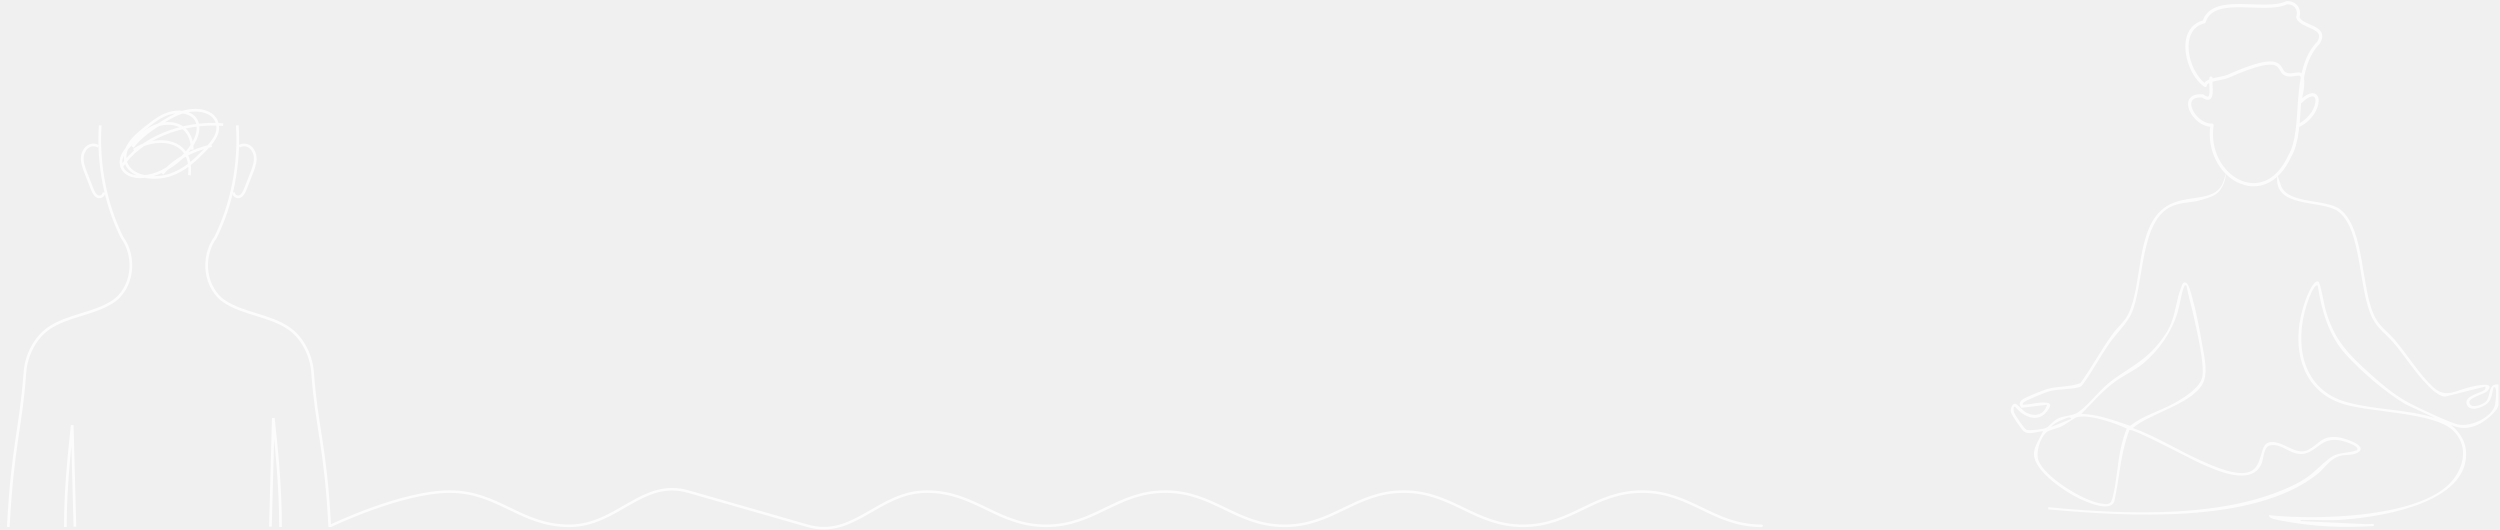
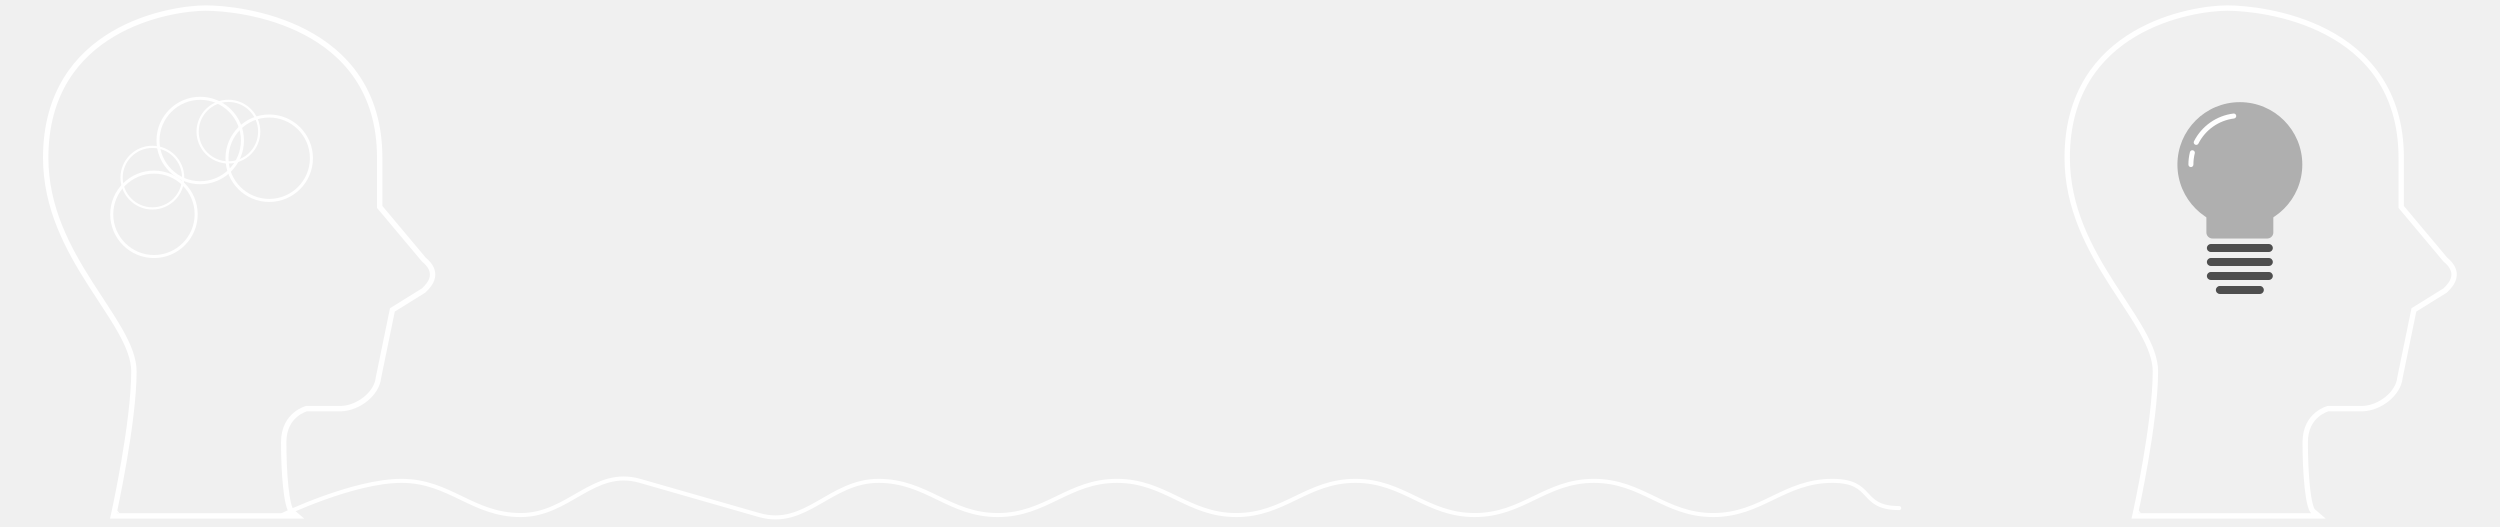
- <svg xmlns="http://www.w3.org/2000/svg" width="930" height="197" viewBox="0 0 930 197" fill="none">
-   <g opacity="0.8">
-     <path d="M123 195.599C123 195.599 149.337 182.88 167.357 182.88C185.378 182.88 193.694 195.599 211.714 195.599C229.735 195.599 238.749 177.913 256.071 182.88C273.394 187.847 283.106 190.632 300.429 195.599C317.751 200.566 326.765 182.88 344.786 182.88C362.806 182.88 371.122 195.599 389.143 195.599C407.163 195.599 415.479 182.88 433.5 182.88C451.521 182.88 459.837 195.599 477.857 195.599C495.878 195.599 504.194 182.88 522.214 182.88C540.235 182.88 548.551 195.599 566.571 195.599C584.592 195.599 592.908 182.88 610.929 182.88C628.949 182.88 637.265 195.599 655.286 195.599" stroke="white" style="stroke:white;stroke-opacity:1;" stroke-width="0.95" stroke-linecap="round" />
-     <path d="M70.458 65.184C70.93 61.166 70.199 56.557 65.925 54.121C61.207 51.431 54.047 52.741 49.774 55.823M71.51 55.687C71.542 52.012 70.096 47.722 65.574 46.328C62.702 45.443 59.324 46.047 56.718 47.315C54.112 48.583 52.126 50.438 50.186 52.26C48.343 53.991 46.464 55.77 45.534 57.875C44.605 59.98 44.805 62.511 46.798 64.145C50.12 66.87 56.205 65.762 60.301 63.72C66.027 60.865 70.457 56.569 72.706 51.688C74.116 48.628 74.36 44.691 70.968 42.697C68.567 41.286 65.055 41.397 62.295 42.368C59.535 43.339 57.356 45.026 55.242 46.677C52.451 48.857 49.609 51.093 47.916 53.839C46.223 56.586 45.862 59.986 48.009 62.546C51.057 66.179 58.141 66.817 63.356 65.064C68.572 63.312 72.312 59.803 75.716 56.353C77.738 54.304 79.755 52.168 80.621 49.702C81.486 47.235 80.972 44.335 78.495 42.592C76.109 40.913 72.406 40.663 69.278 41.372C66.15 42.082 63.475 43.604 60.944 45.157C56.484 47.893 52.156 50.889 49.322 54.656M78.754 54.19C71.209 55.834 64.531 59.632 60.372 64.643M83 46.369C67.764 45.075 51.899 51.658 45.229 62.04" stroke="white" style="stroke:white;stroke-opacity:1;" stroke-miterlimit="10" />
-     <path d="M3.086 196.041C4.703 165.314 7.754 159.594 9.271 138.547C9.746 131.95 13.215 125.589 17.916 122.28C25.107 117.219 34.874 116.932 42.163 112.084C45.457 109.892 47.86 105.807 48.508 101.298C49.169 96.693 47.985 91.744 45.386 88.307C39.235 75.894 36.346 61.107 37.271 46.643" stroke="white" style="stroke:white;stroke-opacity:1;" stroke-miterlimit="10" />
-     <path d="M24.316 196.041C24.316 182.289 25.596 170.11 26.862 158.17C27.195 170.753 27.528 183.337 27.861 195.92" stroke="white" style="stroke:white;stroke-opacity:1;" stroke-miterlimit="10" />
-     <path d="M104.358 196.041C104.358 181.658 102.974 167.42 101.673 155.521C101.317 168.988 100.96 182.455 100.604 195.921" stroke="white" style="stroke:white;stroke-opacity:1;" stroke-miterlimit="10" />
-     <path d="M36.595 54.459C35.478 53.769 34.1 53.747 32.968 54.401C31.837 55.055 30.977 56.37 30.707 57.862C30.313 60.033 31.119 62.233 31.904 64.241C32.644 66.131 33.383 68.022 34.122 69.912C34.6 71.135 35.148 72.446 36.149 73.034C37.149 73.621 38.674 72.926 38.662 71.571" stroke="white" style="stroke:white;stroke-opacity:1;" stroke-miterlimit="10" />
-     <path d="M122.679 196.041C121.062 165.314 117.801 159.594 116.285 138.547C115.81 131.95 112.341 125.589 107.64 122.28C100.449 117.219 90.682 116.932 83.393 112.084C80.099 109.892 77.696 105.807 77.048 101.298C76.387 96.693 77.571 91.744 80.17 88.307C86.32 75.894 89.21 61.107 88.285 46.643" stroke="white" style="stroke:white;stroke-opacity:1;" stroke-miterlimit="10" />
-     <path d="M88.962 54.459C90.079 53.769 91.457 53.747 92.588 54.401C93.72 55.055 94.579 56.37 94.85 57.862C95.243 60.033 94.438 62.233 93.652 64.241C92.913 66.131 92.174 68.022 91.434 69.912C90.956 71.135 90.408 72.446 89.407 73.034C88.407 73.621 86.882 72.926 86.894 71.571" stroke="white" style="stroke:white;stroke-opacity:1;" stroke-miterlimit="10" />
-     <path d="M822.48 29.045C822.068 31.544 824.014 39.043 819.418 35.706C809.856 34.873 816.201 46.862 822.87 46.546C820.066 65.515 842.073 79.127 851.756 58.129C857.875 47.85 852.027 26.478 862.49 15.886C866.154 9.599 855.989 10.361 854.782 6.397C855.704 3.587 853.973 0.915 850.668 1.002C842.421 4.988 823.266 -2.446 819.917 8.113C809.666 10.616 813.275 26.919 820.358 31.77C820.467 29.514 826.587 29.356 828.649 28.443C850.721 18.677 846.911 25.938 850.078 27.485C852.878 28.851 856.187 25.926 856.51 29.021C856.83 32.115 856.106 35.212 855.386 38.242C863.99 29.696 864.311 41.816 855.386 46.546" stroke="white" style="stroke:white;stroke-opacity:1;" stroke-width="1.2" stroke-linecap="round" stroke-linejoin="round" />
-     <path d="M880.051 194.978L855.804 193.829C855.717 193.173 856.658 193.475 857.113 193.456C861.23 193.286 865.4 193.674 869.51 193.452C883.277 192.71 915.413 188.133 917.312 170.592C917.876 165.366 915.71 161.309 911.784 158.095C915.586 159.666 918.474 159.561 922.185 157.787C924.314 156.769 929.443 152.866 929.443 150.38V143.045C925.487 142.412 926.664 147.276 924.817 149.325C923.832 150.418 919.609 152.139 918.722 150.18C917.665 147.852 924.122 146.763 925.288 145.467C928.691 141.681 920.839 143.557 919.218 143.904C913.672 145.087 909.998 148.459 905.151 144.036C900.071 139.402 895.382 131.705 890.73 126.307C887.951 123.082 885.067 121.443 883.16 117.333C878.238 106.72 879.671 85.148 870.627 77.964C865.382 73.793 850.942 76.155 848.471 68.922L847.185 65.008C845.384 77.907 863.75 74.053 869.875 78.717C878.802 85.517 877.2 108.084 882.653 118.595C884.616 122.381 887.714 124.355 890.35 127.44C894.167 131.901 897.359 136.976 901.266 141.342C903.117 143.407 906.79 147.573 909.667 147.524L924.55 143.795C924.592 144.394 924.682 144.68 924.167 145.102C922.813 146.206 916.755 147.242 917.564 150.203C918.478 153.548 923.524 151.661 925.321 150.022C927.017 148.477 927.036 146.251 927.563 144.175C929.281 142.921 928.277 150.041 928.149 150.595C927.051 155.36 918.974 158.909 914.405 157.907C911.167 157.199 900.285 152.011 896.871 150.256C891.226 147.359 886.387 143.327 881.716 139.097C873.173 131.359 868.202 126.329 864.998 114.831C864.562 113.271 863.185 104.938 862.343 104.678C860.549 104.128 858.165 110.273 857.665 111.618C852.044 126.781 854.698 145.166 871.955 150.376C882.104 153.439 905.215 153.394 912.341 159.972C918.865 165.992 916.511 175.003 910.656 180.481C897.615 192.676 861.809 193.381 844.922 191.738C844.414 191.689 844.027 191.196 844.151 192.134C844.602 193.045 847.87 193.509 848.953 193.723C860.644 196.021 871.932 196.379 883.108 195.671L882.942 194.884C881.976 194.925 881.01 194.959 880.043 194.978H880.051ZM873.079 149.634C856.473 145.072 853.352 128.371 858.049 113.509C858.575 111.847 859.779 108.528 860.745 107.18C861.114 106.664 861.422 106.049 862.185 106.178C863.607 115.502 866.333 125.116 872.891 132.138C879.178 138.874 886.992 145.622 894.87 150.387L905.771 155.455C895.209 152.203 883.676 152.542 873.083 149.63L873.079 149.634Z" fill="white" style="fill:white;fill-opacity:1;" />
-     <path d="M869.515 162.614C863.514 162.09 862.923 165.002 858.779 167.281C853.966 169.926 849.055 163.416 844.046 164.573C840.444 165.405 841.959 173.479 836.913 175.483C832.066 177.408 823.113 173.298 818.472 171.211C810.049 167.417 802.152 162.361 793.436 159.219C799.554 153.685 817.07 149.955 819.912 141.531C821.262 137.527 819.882 132.143 819.179 127.992C818.239 122.42 816.953 115.718 815.415 110.315C815.08 109.136 814.155 105.022 812.779 105.03C811.862 105.109 811.719 106.069 811.455 106.729C809.101 112.617 809.474 118.362 805.619 124.209C799.862 132.942 794.587 135.289 786.554 140.861C781.256 144.534 777.887 149.88 773.111 153.357C771.186 154.759 767.933 154.487 765.376 155.772C763.646 156.639 762.285 158.745 760.965 159.253C759.717 159.735 755.092 160.255 753.873 159.897C753.133 159.679 749.414 154.212 749.18 153.312C749.105 153.033 748.722 150.939 749.658 151.327C752.719 155.113 758.262 157.622 761.65 152.792C762.533 151.534 763.583 150.076 761.326 149.801C758.329 149.435 755.453 150.543 752.482 150.569C752.433 150.227 752.441 150.091 752.659 149.812C753.317 148.98 761.183 145.826 762.612 145.483C765.97 144.673 770.05 144.907 773.247 144.093C773.807 143.95 774.273 143.683 774.645 143.234C778.338 138.194 781.26 132.603 784.862 127.506C787.179 124.228 791.165 120.333 792.752 116.968C797.824 106.212 795.685 81.54 808.368 76.548C812.196 75.041 815.065 75.539 819.066 74.333C822.297 73.361 823.962 72.811 825.339 71.346C827.873 68.644 828.102 64.64 828.001 64.609C827.922 64.587 827.501 66.881 826.677 68.543C823.293 75.377 813.234 72.103 805.935 76.748C794.162 84.241 797.339 106.066 791.511 117.232C790.164 119.813 787.656 121.824 785.983 124.111C781.655 130.03 778.218 136.566 773.927 142.511C769.956 144.067 765.594 143.555 761.496 144.734C759.773 145.231 753.554 147.729 752.287 148.678C751.158 149.526 751.016 150.645 751.978 151.711L761.496 150.569C760.446 154.258 757.276 155.211 753.843 153.531C752.538 152.89 750.354 150.181 749.662 150.178C748.413 150.17 747.834 152.231 748.041 153.293C748.229 154.25 752.275 160.251 753.091 160.677C755.084 161.717 757.874 160.591 759.991 160.349C758.931 162.99 756.491 166.159 756.637 169.135C756.942 175.457 768.245 182.98 773.45 185.436C776.27 186.766 784.757 190.609 786.483 186.683C788.499 177.815 788.799 168.453 792.165 159.939C794.007 159.551 814.885 170.725 818.472 172.33C824.489 175.023 837.68 181.145 841.339 172.382C842.144 170.453 842.012 166.264 844.422 165.692C849.521 164.486 853.252 171.384 859.445 167.937C863.442 165.714 864.367 163.201 869.891 163.733C871.173 163.857 878.04 165.725 876.844 167.485C872.866 168.886 869.82 167.899 866.319 170.683C861.63 174.409 860.144 176.941 854.18 179.974C829.133 192.711 792.902 191.686 761.954 188.669V189.501C791.217 192.097 838.282 195.088 861.938 176.459C865.1 173.968 866.857 170.269 871.109 169.463C873.227 169.063 875.558 169.485 877.604 168.065C880.484 165.292 871.192 162.753 869.515 162.606V162.614ZM767.512 156.032C768.249 155.746 770.231 154.638 770.513 155.832L763 158.842C763.891 157.588 766.064 156.597 767.512 156.028V156.032ZM789.04 166.302C787.637 172.394 787.344 179.921 785.746 185.579C785.095 187.881 783.84 187.636 781.689 187.343C775.258 186.469 760.537 177.525 758.307 171.256C757.235 168.246 758.875 163.137 761.116 160.918C762.022 160.022 764.978 159.464 766.512 158.797C768.136 158.089 771.788 155.365 772.656 155.166C777.451 154.077 786.69 157.347 791.165 159.438C790.251 161.653 789.578 163.97 789.04 166.306V166.302ZM774.269 153.952C778.53 149.635 782.508 144.937 787.521 141.456C790.717 139.237 794.365 137.677 797.365 135.135C803.311 130.098 807.932 123.388 810.151 115.959C810.959 113.246 811.437 109.015 812.505 106.653C812.738 106.141 812.542 106.062 813.343 106.175C814.159 110.319 815.351 114.38 816.242 118.513C817.386 123.806 820.085 135.236 819.269 140.134C818.578 144.274 812.046 148.226 808.575 150.117C803.262 153.014 797.204 154.597 792.402 158.405C786.498 156.409 780.591 154.178 774.273 153.952H774.269Z" fill="white" style="fill:white;fill-opacity:1;" />
-   </g>
+ <svg xmlns="http://www.w3.org/2000/svg" width="930" height="196" viewBox="0 0 930 196" fill="none">
+   <path d="M105 191.599C105 191.599 131.337 178.88 149.357 178.88C167.378 178.88 175.694 191.599 193.714 191.599C211.735 191.599 220.749 173.913 238.071 178.88C255.394 183.847 265.106 186.632 282.429 191.599C299.751 196.566 308.765 178.88 326.786 178.88C344.806 178.88 353.122 191.599 371.143 191.599C389.163 191.599 397.479 178.88 415.5 178.88C433.521 178.88 441.837 191.599 459.857 191.599C477.878 191.599 486.194 178.88 504.214 178.88C522.235 178.88 530.551 191.599 548.571 191.599C566.592 191.599 574.908 178.88 592.929 178.88C610.949 178.88 619.265 191.599 637.286 191.599C655.306 191.599 663.622 178.88 681.643 178.88C697.5 178.88 691.5 189 706.5 189" stroke="white" style="stroke:white;stroke-opacity:1;" stroke-width="1.5" stroke-linecap="round" />
+   <path d="M57.269 95.997C48.298 95.997 41 88.699 41 79.728C41 70.757 48.298 63.459 57.269 63.459C66.24 63.459 73.538 70.757 73.538 79.728C73.538 88.699 66.24 95.997 57.269 95.997ZM57.269 64.59C48.922 64.59 42.131 71.38 42.131 79.728C42.131 88.076 48.921 94.867 57.269 94.867C65.617 94.867 72.408 88.076 72.408 79.728C72.408 71.38 65.617 64.59 57.269 64.59Z" fill="white" style="fill:white;fill-opacity:1;" />
+   <path d="M100.146 75.129C91.175 75.129 83.877 67.831 83.877 58.86C83.877 49.889 91.175 42.591 100.146 42.591C109.117 42.591 116.415 49.889 116.415 58.86C116.415 67.831 109.117 75.129 100.146 75.129ZM100.146 43.722C91.799 43.722 85.007 50.513 85.007 58.861C85.007 67.209 91.798 73.999 100.146 73.999C108.494 73.999 115.285 67.209 115.285 58.861C115.285 50.513 108.494 43.722 100.146 43.722Z" fill="white" style="fill:white;fill-opacity:1;" />
+   <path d="M56.682 77.949C50.138 77.949 44.815 72.625 44.815 66.082C44.815 59.538 50.138 54.214 56.682 54.214C63.226 54.214 68.55 59.538 68.55 66.082C68.55 72.625 63.226 77.949 56.682 77.949ZM56.682 55.04C50.593 55.04 45.64 59.994 45.64 66.082C45.64 72.171 50.593 77.124 56.682 77.124C62.771 77.124 67.724 72.171 67.724 66.082C67.724 59.994 62.771 55.04 56.682 55.04Z" fill="white" style="fill:white;fill-opacity:1;" />
+   <path d="M84.971 60.833C78.427 60.833 73.103 55.509 73.103 48.965C73.103 42.421 78.427 37.098 84.971 37.098C91.515 37.098 96.839 42.421 96.839 48.965C96.839 55.509 91.515 60.833 84.971 60.833ZM84.971 37.924C78.882 37.924 73.929 42.877 73.929 48.966C73.929 55.055 78.882 60.008 84.971 60.008C91.06 60.008 96.013 55.055 96.013 48.966C96.013 42.877 91.06 37.924 84.971 37.924Z" fill="white" style="fill:white;fill-opacity:1;" />
+   <path d="M74.486 68.538C65.515 68.538 58.217 61.24 58.217 52.269C58.217 43.298 65.515 36 74.486 36C83.457 36 90.755 43.298 90.755 52.269C90.755 61.24 83.457 68.538 74.486 68.538ZM74.486 37.132C66.139 37.132 59.347 43.922 59.347 52.27C59.347 60.618 66.138 67.409 74.486 67.409C82.834 67.409 89.624 60.618 89.624 52.27C89.624 43.922 82.834 37.132 74.486 37.132Z" fill="white" style="fill:white;fill-opacity:1;" />
+   <path d="M42.438 190.695L42.169 191.911H43.414H107.755H110.458L108.406 190.151C108.3 190.061 108.112 189.813 107.89 189.293C107.678 188.795 107.471 188.135 107.275 187.323C106.882 185.7 106.556 183.568 106.297 181.114C105.779 176.213 105.538 170.138 105.538 164.531C105.538 159.223 107.719 156.115 109.849 154.316C110.926 153.406 112.006 152.819 112.815 152.461C113.218 152.283 113.551 152.163 113.778 152.088C113.872 152.058 113.947 152.035 114.001 152.019H126.822H126.839L126.855 152.019C130.137 151.908 133.46 150.49 136.024 148.411C138.562 146.353 140.483 143.539 140.781 140.518L145.966 115.29L157.504 108.117L157.591 108.063L157.665 107.993C158.912 106.808 160.422 105.164 160.823 103.149C161.249 101.006 160.38 98.781 157.681 96.579L141.248 76.985V58.69C141.248 33.637 128.186 19.658 113.569 12.001C99.016 4.379 82.913 3 76.551 3C70.156 3 55.328 4.792 42.062 12.629C28.73 20.505 17 34.483 17 58.69C17 77.33 25.343 92.577 33.564 105.472C34.886 107.546 36.201 109.553 37.477 111.501C40.192 115.645 42.734 119.526 44.815 123.238C47.871 128.691 49.814 133.591 49.814 138.151C49.814 147.71 47.978 160.827 46.129 171.6C45.206 176.977 44.283 181.752 43.59 185.184C43.244 186.899 42.956 188.278 42.754 189.228C42.653 189.702 42.574 190.07 42.52 190.318C42.493 190.442 42.473 190.537 42.459 190.6L42.443 190.671L42.439 190.689L42.438 190.693L42.438 190.694C42.438 190.695 42.438 190.695 43.414 190.911L42.438 190.695Z" stroke="white" style="stroke:white;stroke-opacity:1;" stroke-width="2" />
+   <path d="M794.438 190.695L794.169 191.911H795.414H859.755H862.458L860.406 190.151C860.3 190.061 860.112 189.813 859.89 189.293C859.678 188.795 859.471 188.135 859.275 187.323C858.882 185.7 858.556 183.568 858.297 181.114C857.779 176.213 857.538 170.138 857.538 164.531C857.538 159.223 859.719 156.115 861.849 154.316C862.926 153.406 864.006 152.819 864.815 152.461C865.218 152.283 865.551 152.163 865.778 152.088C865.872 152.058 865.947 152.035 866.001 152.019H878.822H878.839L878.855 152.019C882.137 151.908 885.46 150.49 888.024 148.411C890.562 146.353 892.483 143.539 892.781 140.518L897.966 115.29L909.504 108.117L909.591 108.063L909.665 107.993C910.912 106.808 912.422 105.164 912.823 103.149C913.249 101.006 912.38 98.781 909.681 96.579L893.248 76.985V58.69C893.248 33.637 880.186 19.658 865.569 12.001C851.017 4.379 834.913 3 828.551 3C822.156 3 807.328 4.792 794.062 12.629C780.73 20.505 769 34.483 769 58.69C769 77.33 777.343 92.577 785.564 105.472C786.886 107.546 788.201 109.553 789.477 111.501C792.192 115.645 794.734 119.526 796.815 123.238C799.871 128.691 801.814 133.591 801.814 138.151C801.814 147.71 799.978 160.827 798.129 171.6C797.206 176.977 796.283 181.752 795.59 185.184C795.244 186.899 794.956 188.278 794.754 189.228C794.653 189.702 794.574 190.07 794.52 190.318C794.493 190.442 794.473 190.537 794.459 190.6L794.443 190.671L794.439 190.689L794.438 190.693L794.438 190.694C794.438 190.695 794.438 190.695 795.414 190.911L794.438 190.695Z" stroke="white" style="stroke:white;stroke-opacity:1;" stroke-width="2" />
+   <path d="M840.659 109.356H825.794C824.972 109.356 824.307 108.69 824.307 107.869C824.307 107.047 824.972 106.382 825.794 106.382H840.659C841.481 106.382 842.146 107.047 842.146 107.869C842.146 108.69 841.481 109.356 840.659 109.356Z" fill="#4E4E4E" style="fill:#4E4E4E;fill:color(display-p3 0.306 0.306 0.306);fill-opacity:1;" />
+   <path d="M844.005 104.153H822.45C821.628 104.153 820.963 103.487 820.963 102.666C820.963 101.844 821.628 101.179 822.45 101.179H844.005C844.827 101.179 845.492 101.844 845.492 102.666C845.492 103.487 844.827 104.153 844.005 104.153Z" fill="#4E4E4E" style="fill:#4E4E4E;fill:color(display-p3 0.306 0.306 0.306);fill-opacity:1;" />
+   <path d="M844.005 98.95H822.45C821.628 98.95 820.963 98.284 820.963 97.463C820.963 96.641 821.628 95.976 822.45 95.976H844.005C844.827 95.976 845.492 96.641 845.492 97.463C845.492 98.284 844.827 98.95 844.005 98.95Z" fill="#4E4E4E" style="fill:#4E4E4E;fill:color(display-p3 0.306 0.306 0.306);fill-opacity:1;" />
+   <path d="M844.005 93.746H822.45C821.628 93.746 820.963 93.081 820.963 92.259C820.963 91.438 821.628 90.772 822.45 90.772H844.005C844.827 90.772 845.492 91.438 845.492 92.259C845.492 93.081 844.827 93.746 844.005 93.746Z" fill="#4E4E4E" style="fill:#4E4E4E;fill:color(display-p3 0.306 0.306 0.306);fill-opacity:1;" />
+   <path d="M833.228 84.456C846.056 84.456 856.456 74.056 856.456 61.228C856.456 48.399 846.056 38 833.228 38C820.399 38 810 48.399 810 61.228C810 74.056 820.399 84.456 833.228 84.456Z" fill="#AFAFAF" style="fill:#AFAFAF;fill:color(display-p3 0.688 0.688 0.688);fill-opacity:1;" />
+   <path d="M823.036 88.73H843.42C844.667 88.73 845.678 87.719 845.678 86.471V79.466C845.678 78.219 844.667 77.208 843.42 77.208H823.036C821.789 77.208 820.778 78.219 820.778 79.466V86.471C820.778 87.719 821.789 88.73 823.036 88.73Z" fill="#AFAFAF" style="fill:#AFAFAF;fill:color(display-p3 0.688 0.688 0.688);fill-opacity:1;" />
+   <path d="M816.991 53.901C816.849 53.901 816.705 53.869 816.57 53.799C816.113 53.567 815.931 53.007 816.164 52.55C819.055 46.878 824.539 43.022 830.837 42.237C831.345 42.173 831.81 42.535 831.874 43.044C831.937 43.553 831.576 44.018 831.066 44.081C825.382 44.79 820.43 48.271 817.819 53.394C817.655 53.716 817.329 53.901 816.991 53.901Z" fill="white" style="fill:white;fill-opacity:1;" />
+   <path d="M815.017 62.157C814.504 62.157 814.088 61.742 814.088 61.228C814.088 59.658 814.278 58.096 814.655 56.586C814.779 56.088 815.284 55.786 815.781 55.91C816.28 56.033 816.583 56.538 816.458 57.036C816.119 58.399 815.946 59.81 815.946 61.228C815.946 61.742 815.531 62.157 815.017 62.157Z" fill="white" style="fill:white;fill-opacity:1;" />
</svg>
